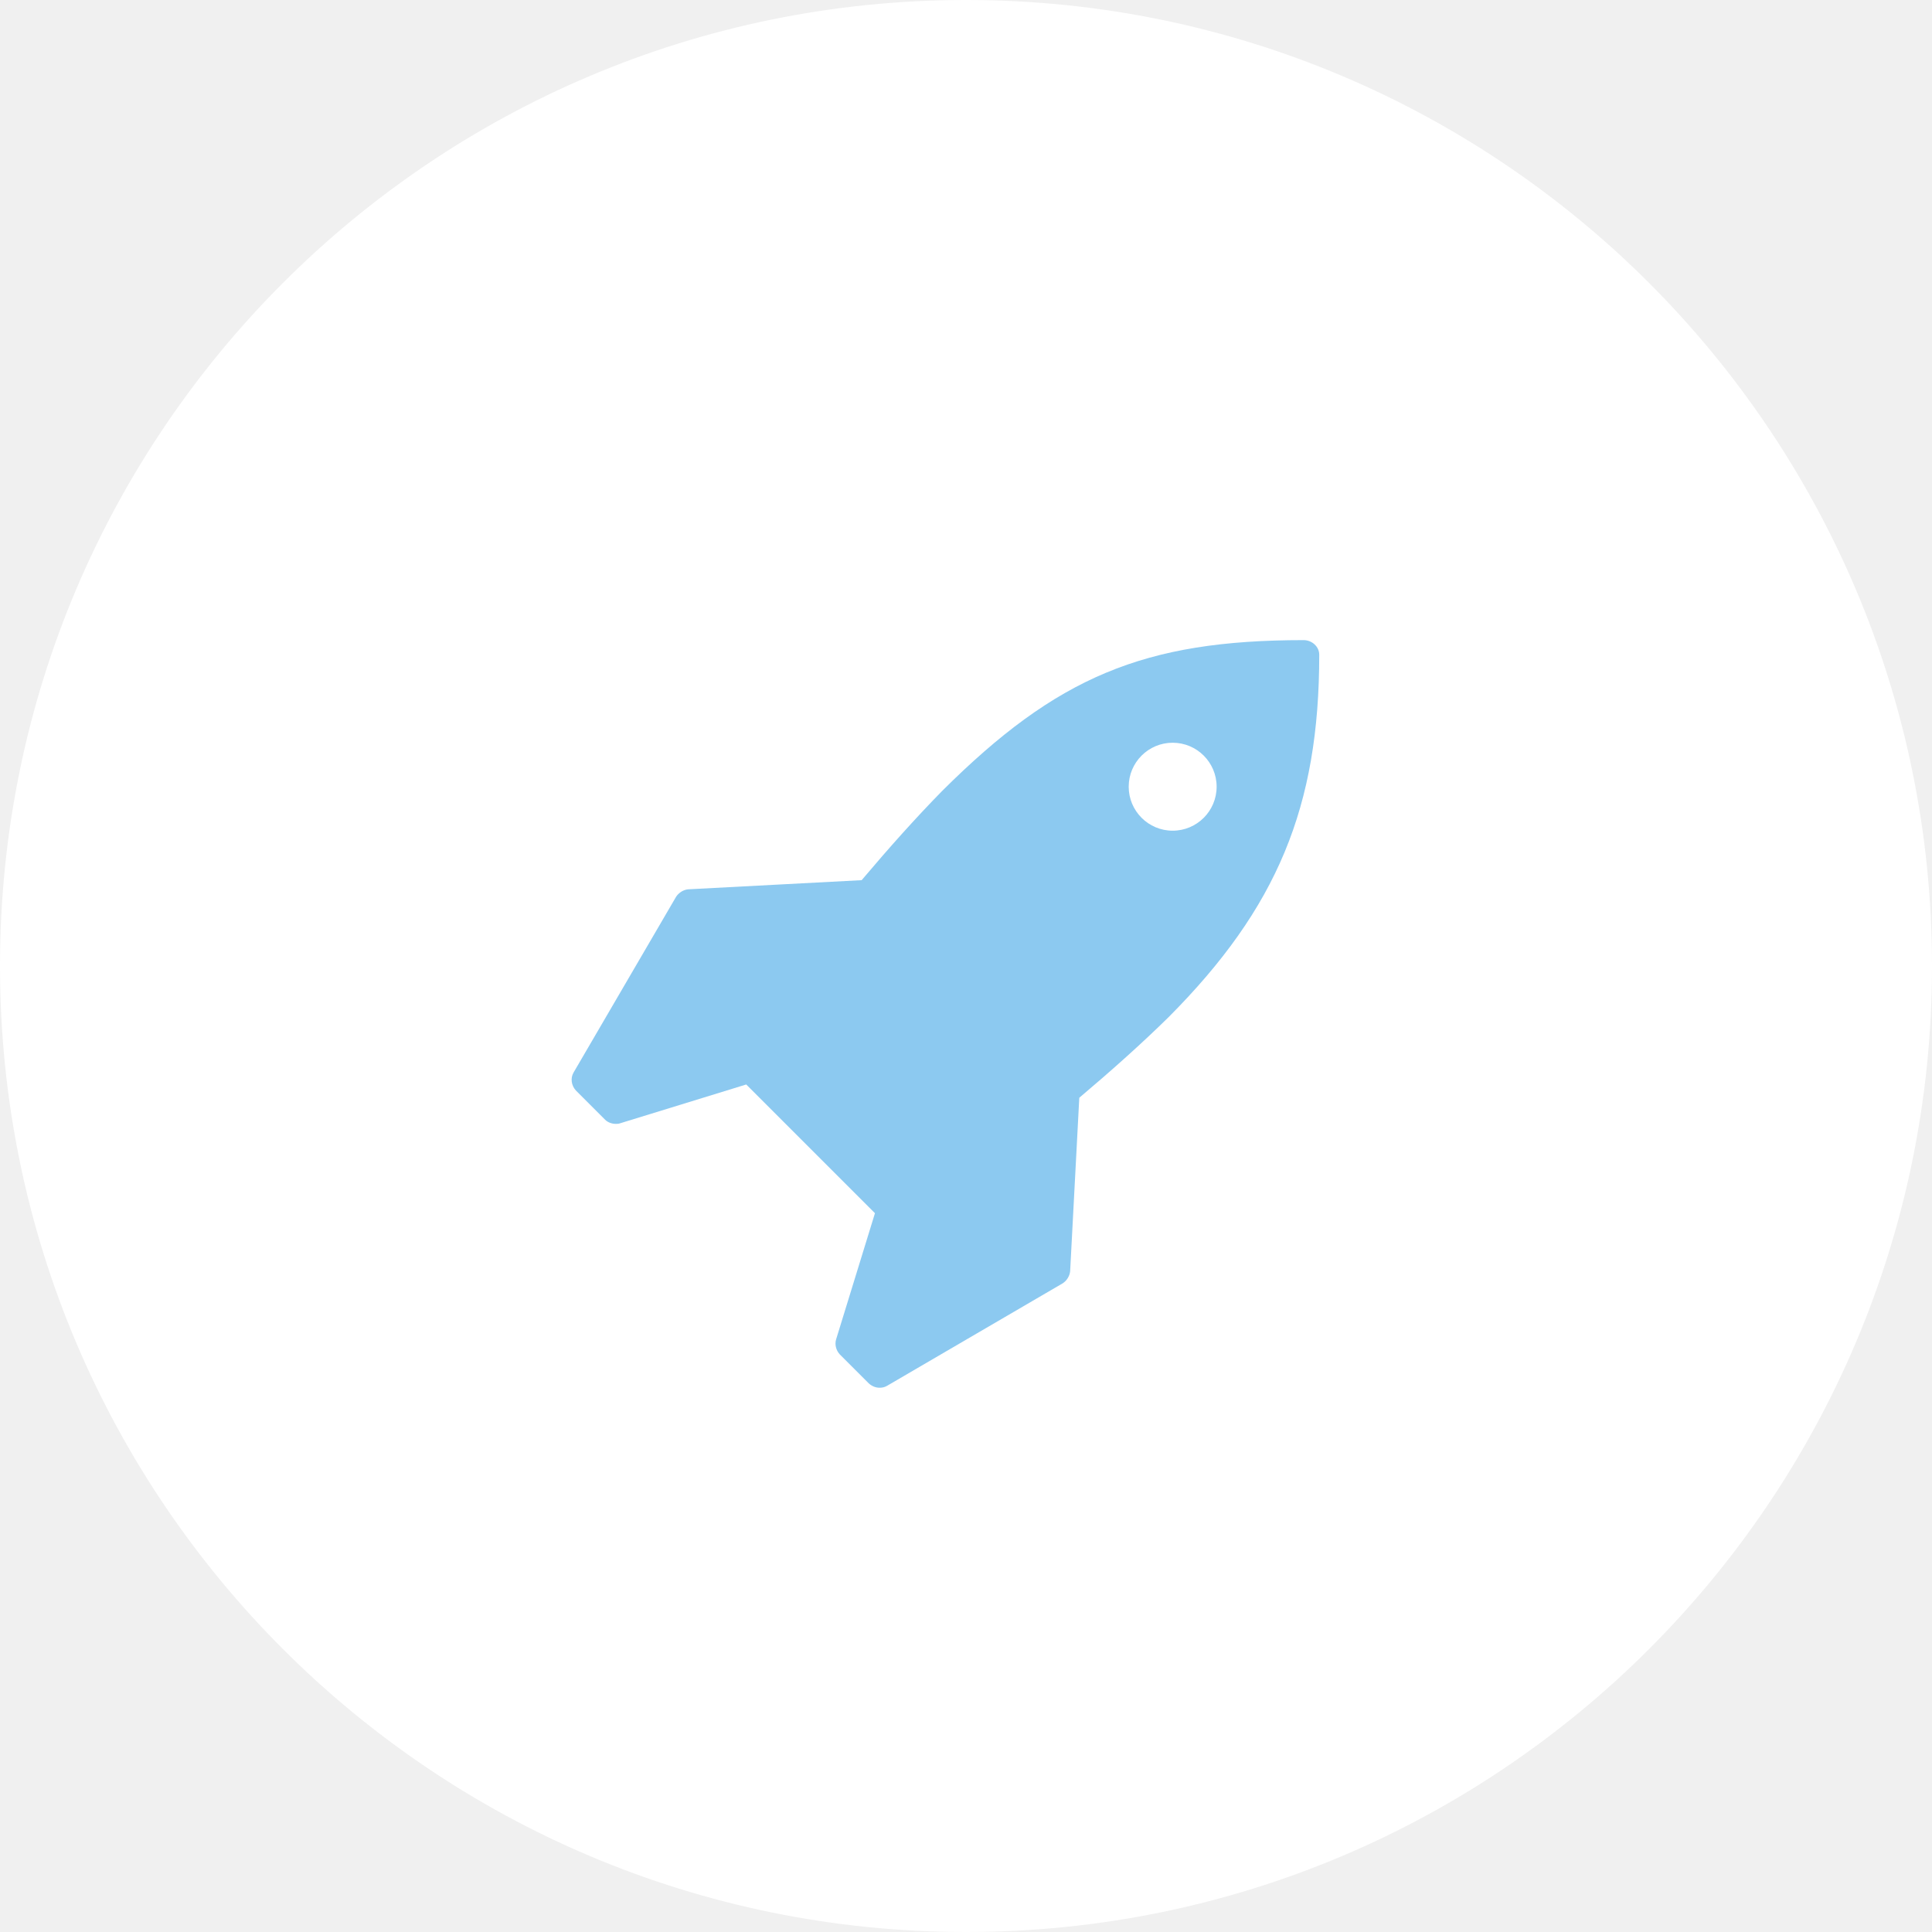
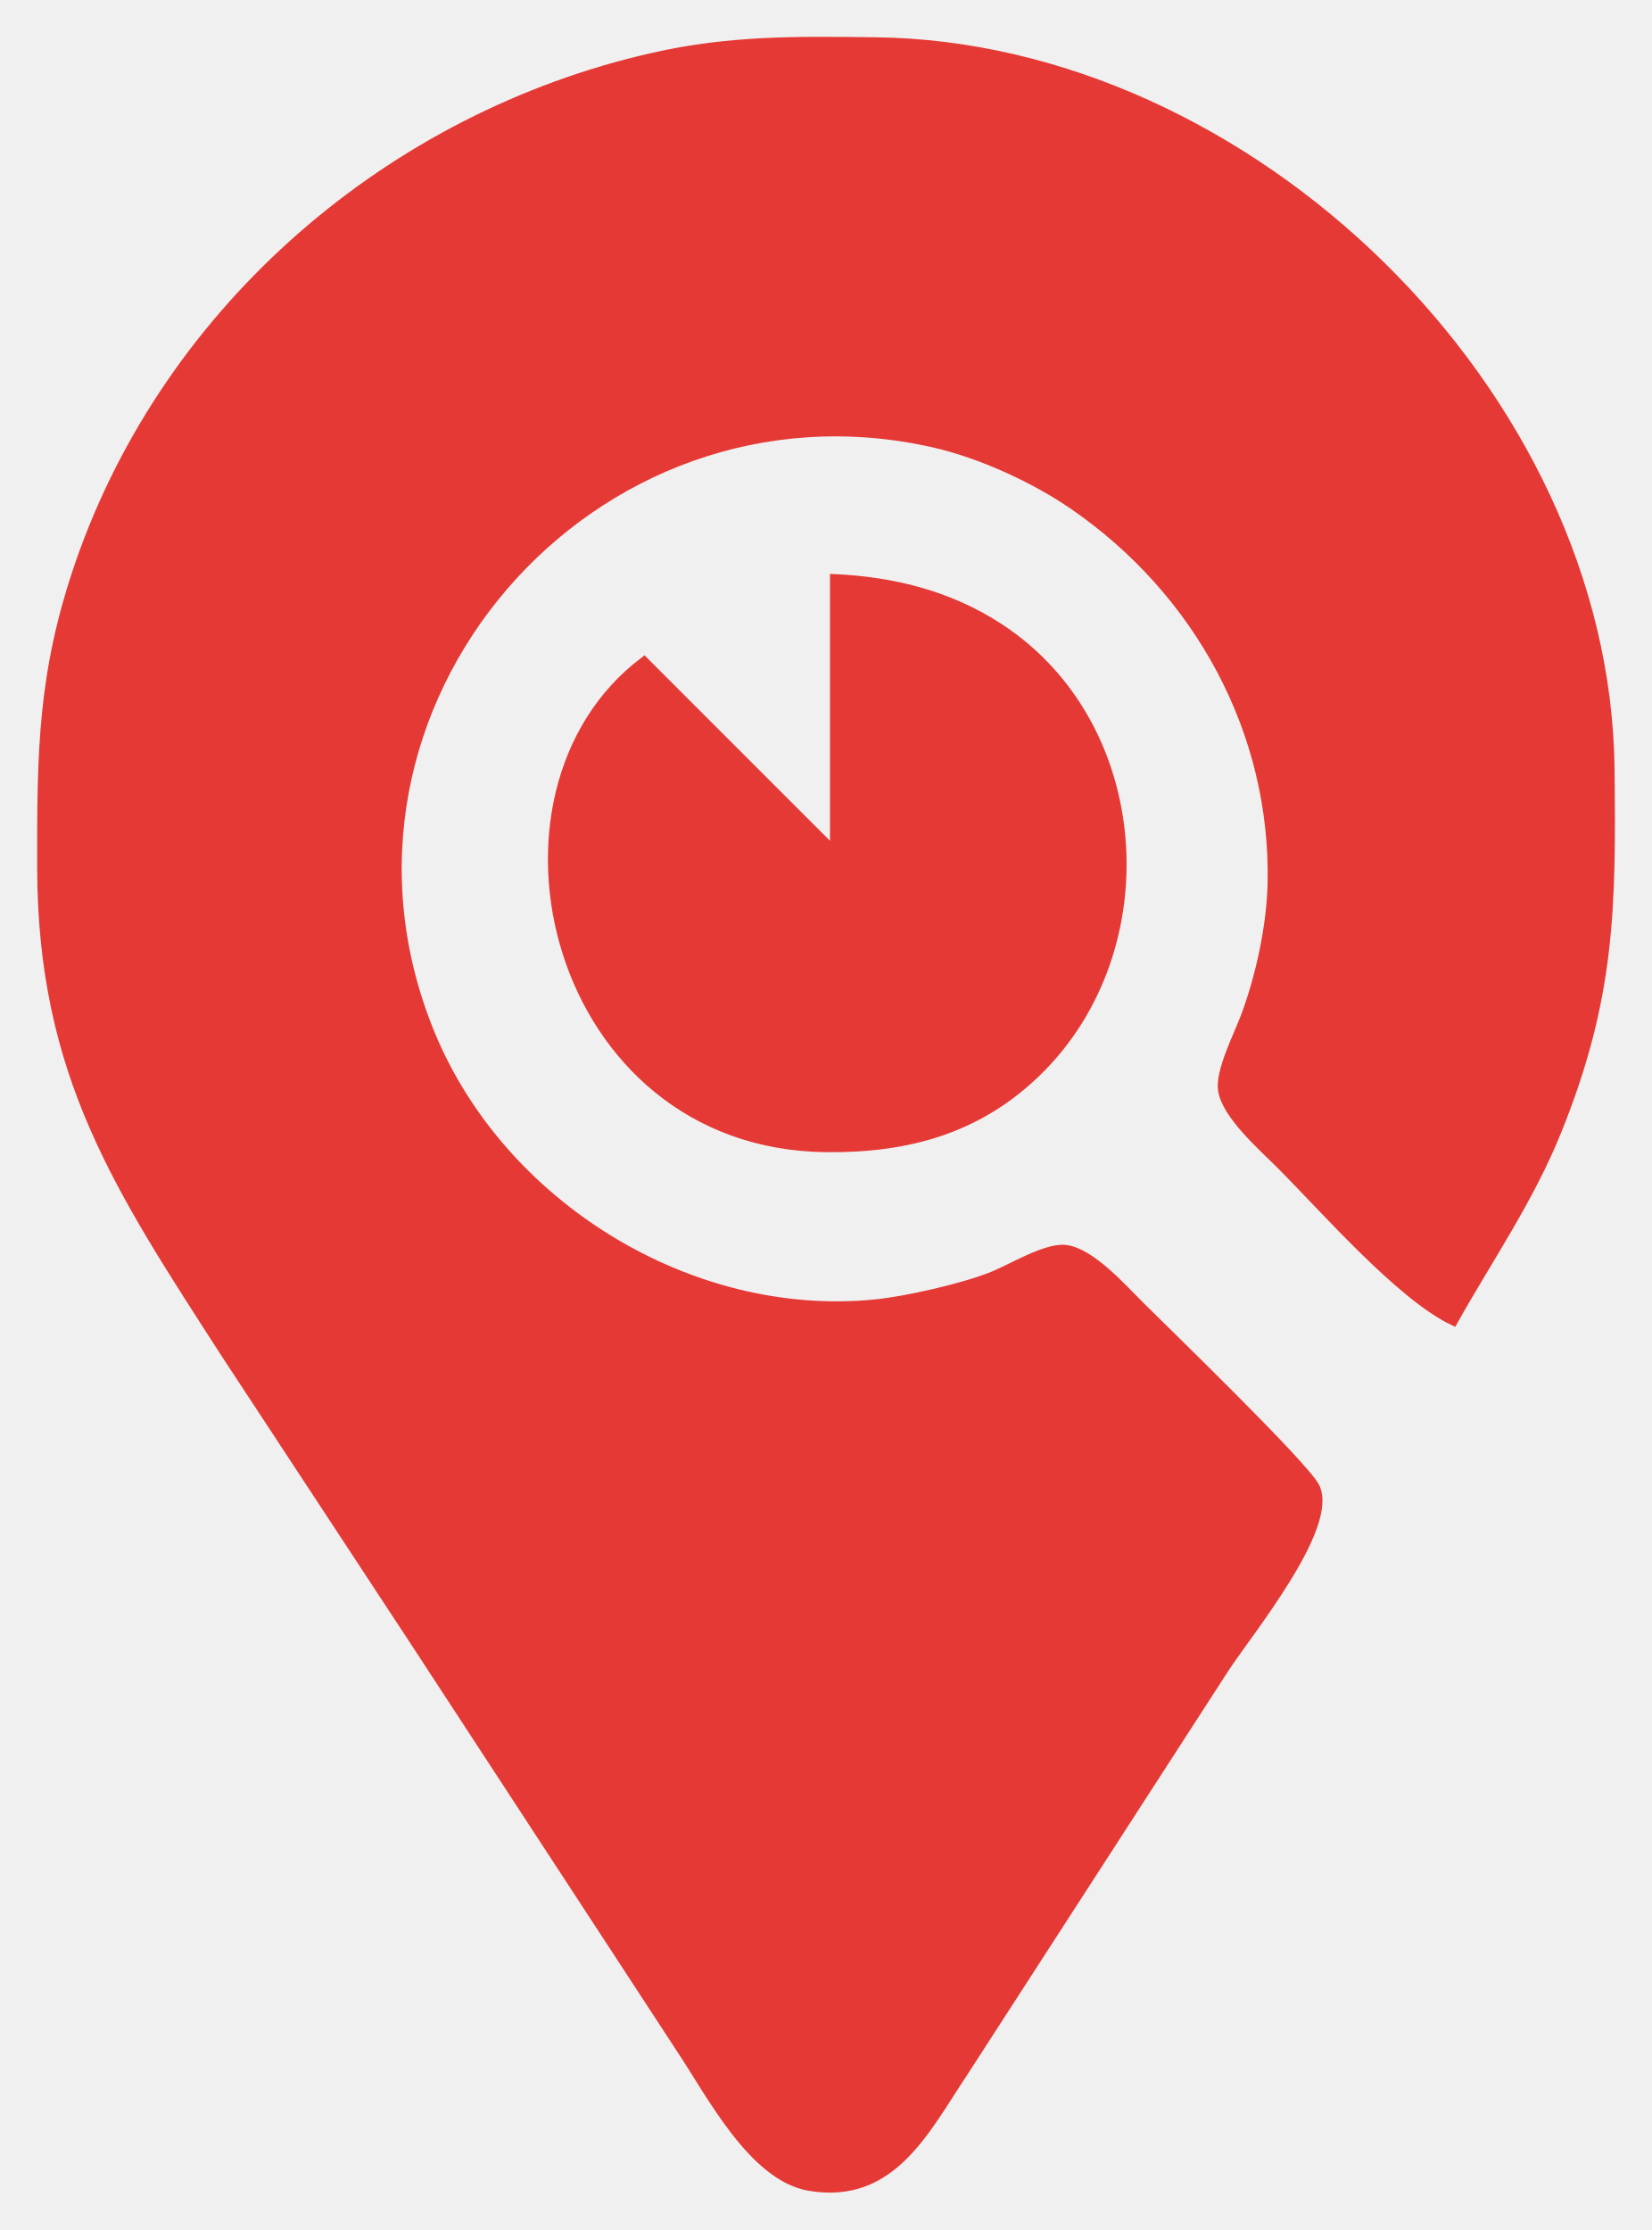
- <svg xmlns="http://www.w3.org/2000/svg" version="1.1" id="Layer_1" x="0px" y="0px" width="85px" height="85px" viewBox="0 0 80 80" enable-background="new 0 0 80 80" xml:space="preserve">
-   <g>
-     <path fill="#FFFFFF" d="M40,0c22.091,0,40,17.909,40,40S62.091,80,40,80S0,62.091,0,40S17.909,0,40,0z" />
-   </g>
-   <g>
-     <path fill="#8cc9f0" d="M50.378,32.576c0,1.005-0.815,1.821-1.821,1.821c-1.005,0-1.82-0.816-1.82-1.821    c0-1.005,0.815-1.821,1.82-1.821C49.563,30.755,50.378,31.571,50.378,32.576z M54.627,27.113c0-0.341-0.304-0.607-0.646-0.607    c-6.601,0-10.223,1.518-14.964,6.241c-1.081,1.1-2.2,2.352-3.338,3.699l-7.188,0.379c-0.19,0.019-0.379,0.133-0.493,0.304    l-4.249,7.284c-0.133,0.228-0.095,0.53,0.095,0.739l1.214,1.215c0.114,0.113,0.285,0.17,0.437,0.17c0.057,0,0.114,0,0.17-0.02    l5.235-1.611l5.33,5.33l-1.612,5.236c-0.057,0.209,0,0.437,0.152,0.606l1.214,1.214c0.133,0.114,0.284,0.171,0.436,0.171    c0.114,0,0.208-0.021,0.304-0.075l7.283-4.25c0.171-0.113,0.284-0.304,0.305-0.492l0.379-7.19c1.347-1.138,2.599-2.257,3.699-3.339    C52.882,37.603,54.627,33.411,54.627,27.113z" />
-   </g>
+ <svg xmlns="http://www.w3.org/2000/svg" width="2.222in" height="3in" viewBox="0 0 200 270">
+   <path id="Selection" fill="#E53935" stroke="#E53935" stroke-width="1" d="M 155.00,141.00            C 152.85,138.85 148.45,135.02 147.99,132.00              147.63,129.71 149.91,125.31 150.77,123.00              152.56,118.18 153.87,112.14 153.99,107.00              154.40,88.60 145.11,71.63 130.00,61.22              125.20,57.91 118.70,54.95 113.00,53.66              71.63,44.35 36.00,85.50 52.09,125.00              60.60,145.88 83.55,160.08 106.00,157.83              109.74,157.46 116.51,155.91 120.00,154.54              122.41,153.59 126.62,150.97 129.00,151.23              132.07,151.57 135.86,155.87 138.00,158.00              141.32,161.30 157.97,177.43 159.27,180.00              161.71,184.81 151.21,197.61 148.34,202.00              148.34,202.00 116.67,251.00 116.67,251.00              112.03,257.97 107.98,266.46 98.00,264.77              91.12,263.60 86.02,253.52 82.33,248.00              82.33,248.00 50.31,199.00 50.31,199.00              50.31,199.00 27.31,164.00 27.31,164.00              14.35,143.89 5.04,130.12 5.00,105.00              4.98,91.19 5.02,81.40 9.69,68.00              20.45,37.16 47.34,14.08 79.00,6.89              88.41,4.75 96.48,4.89 106.00,5.00              151.26,5.53 194.46,47.51 195.00,93.00              195.19,109.94 195.10,120.81 188.55,137.00              185.19,145.30 180.33,152.28 176.00,160.00              169.57,156.96 160.38,146.39 155.00,141.00 Z            M 121.00,75.96            C 139.08,87.75 140.81,114.88 125.71,129.70              118.47,136.81 109.84,139.11 100.00,139.00              67.00,138.62 56.66,96.07 78.00,80.00              78.00,80.00 101.00,103.00 101.00,103.00              101.00,103.00 101.00,70.00 101.00,70.00              108.15,70.33 114.94,72.01 121.00,75.96 Z" />
</svg>
